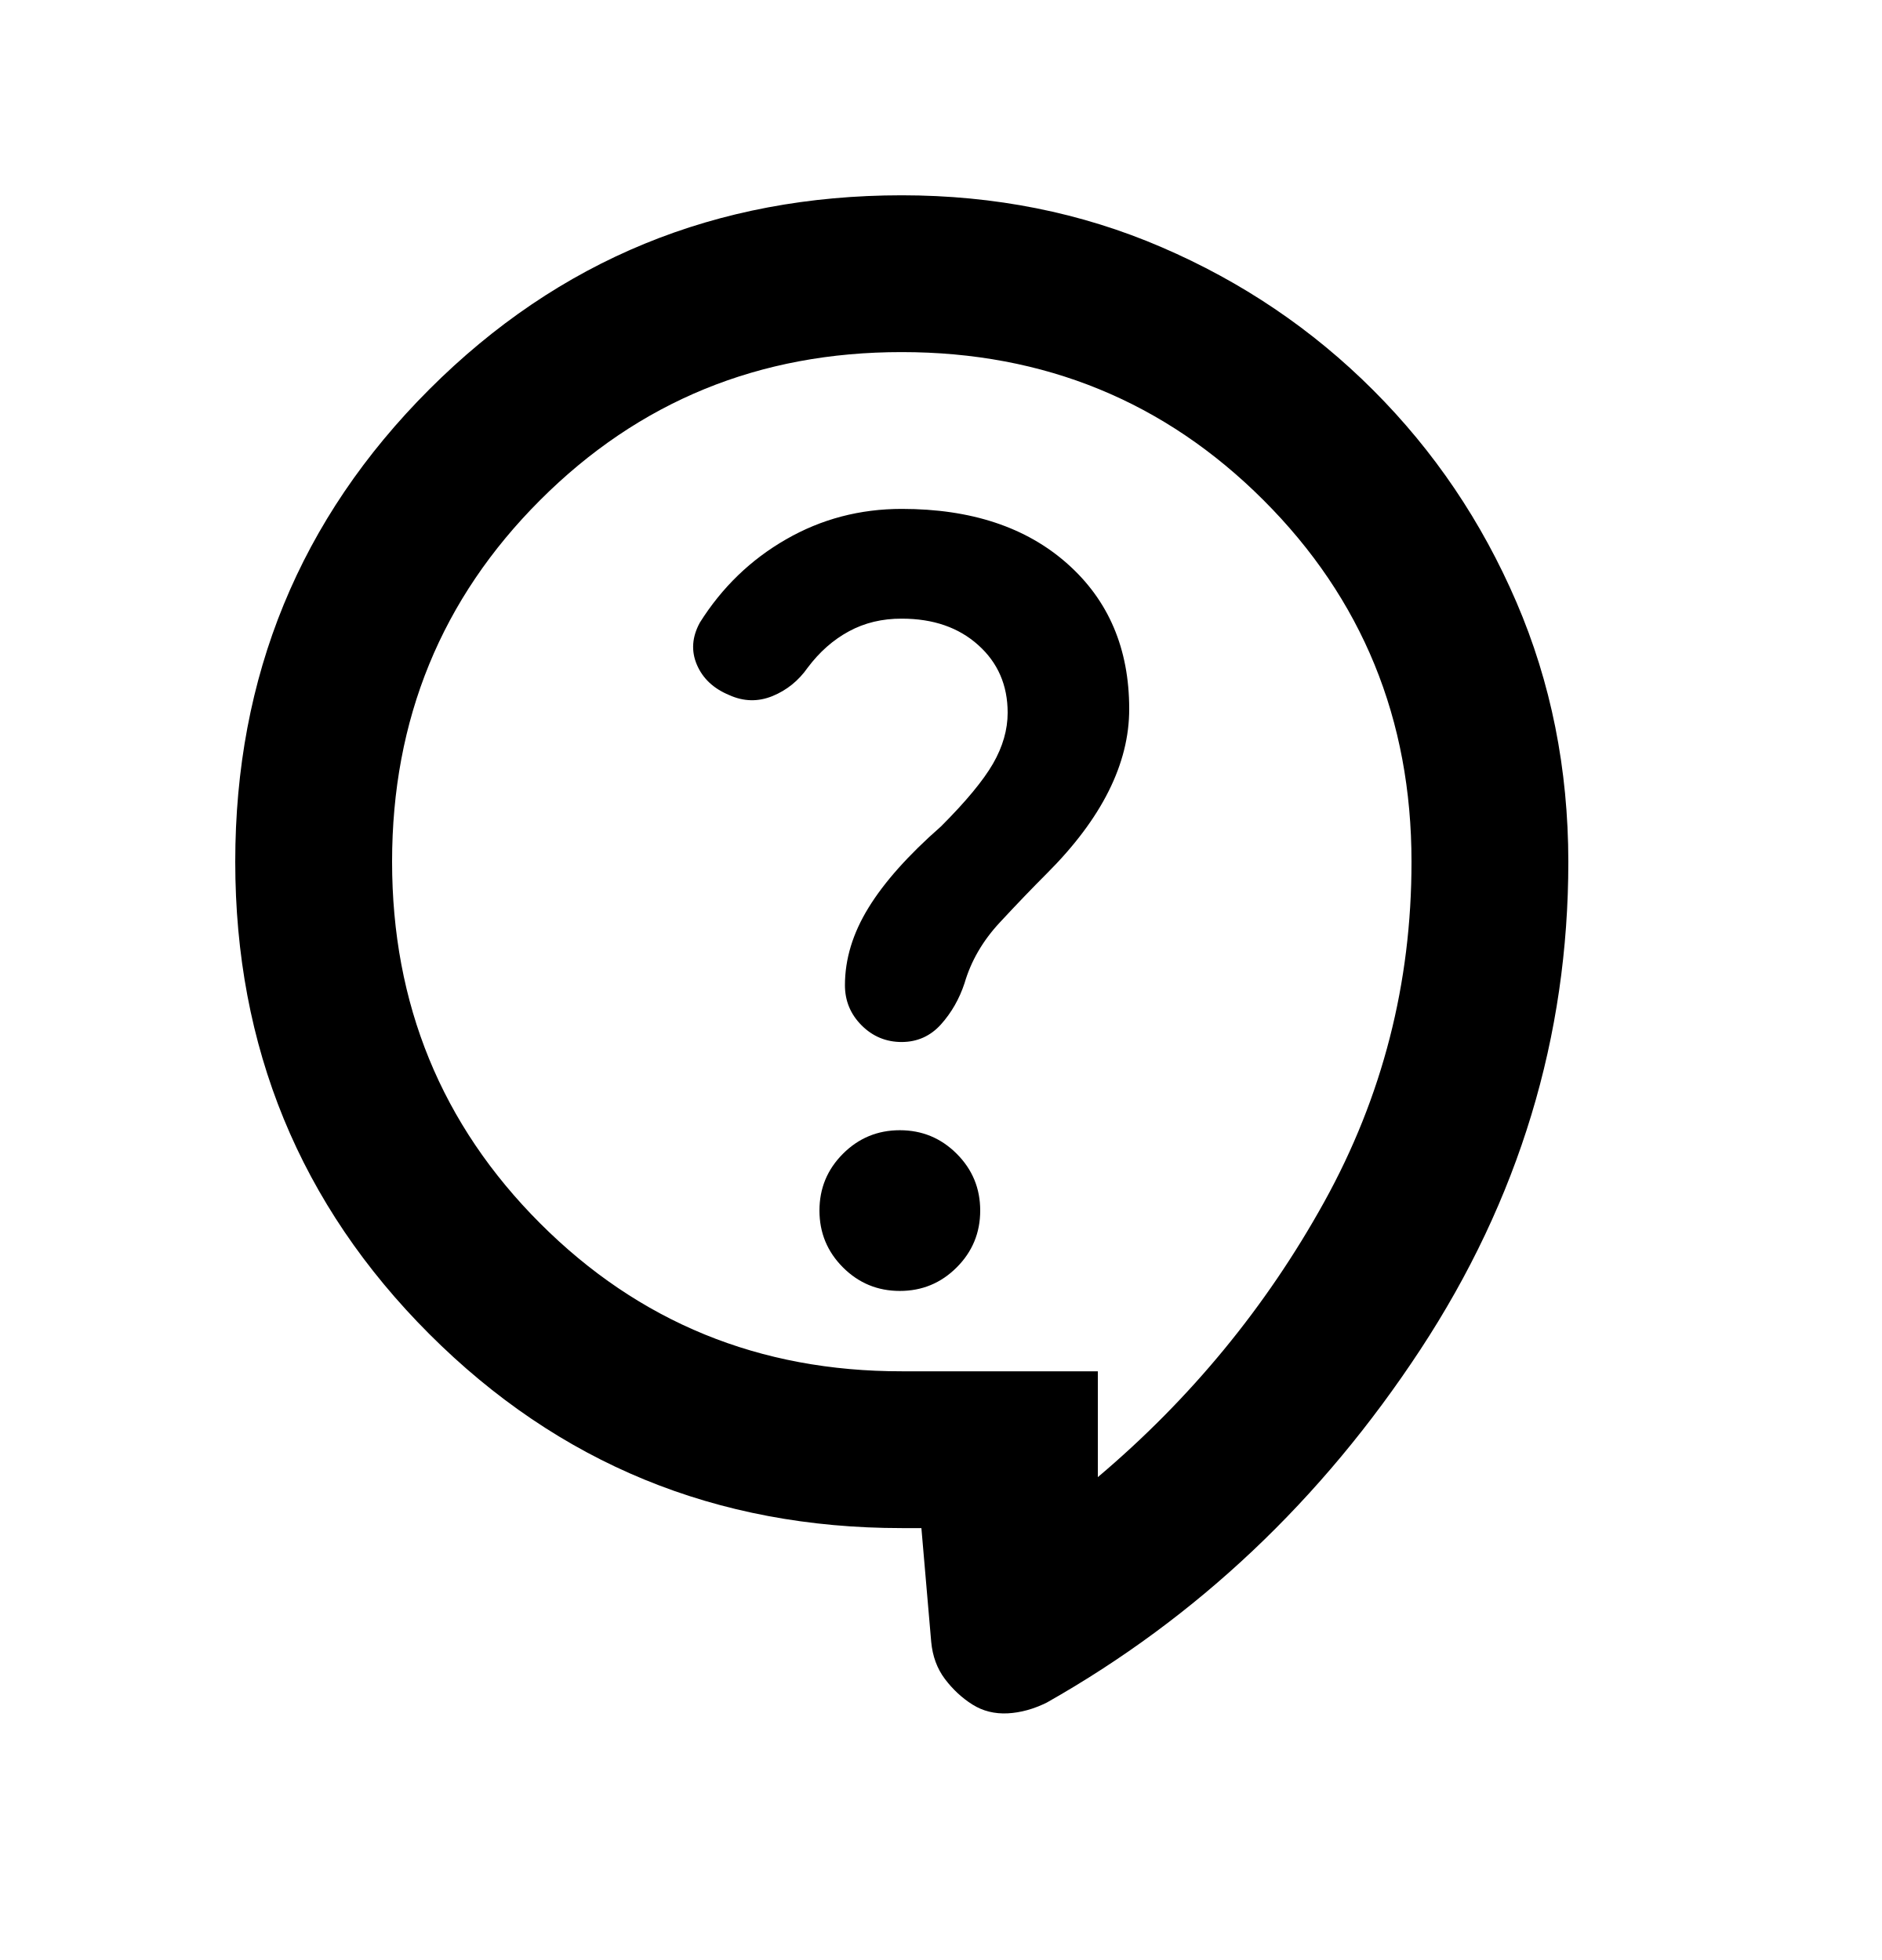
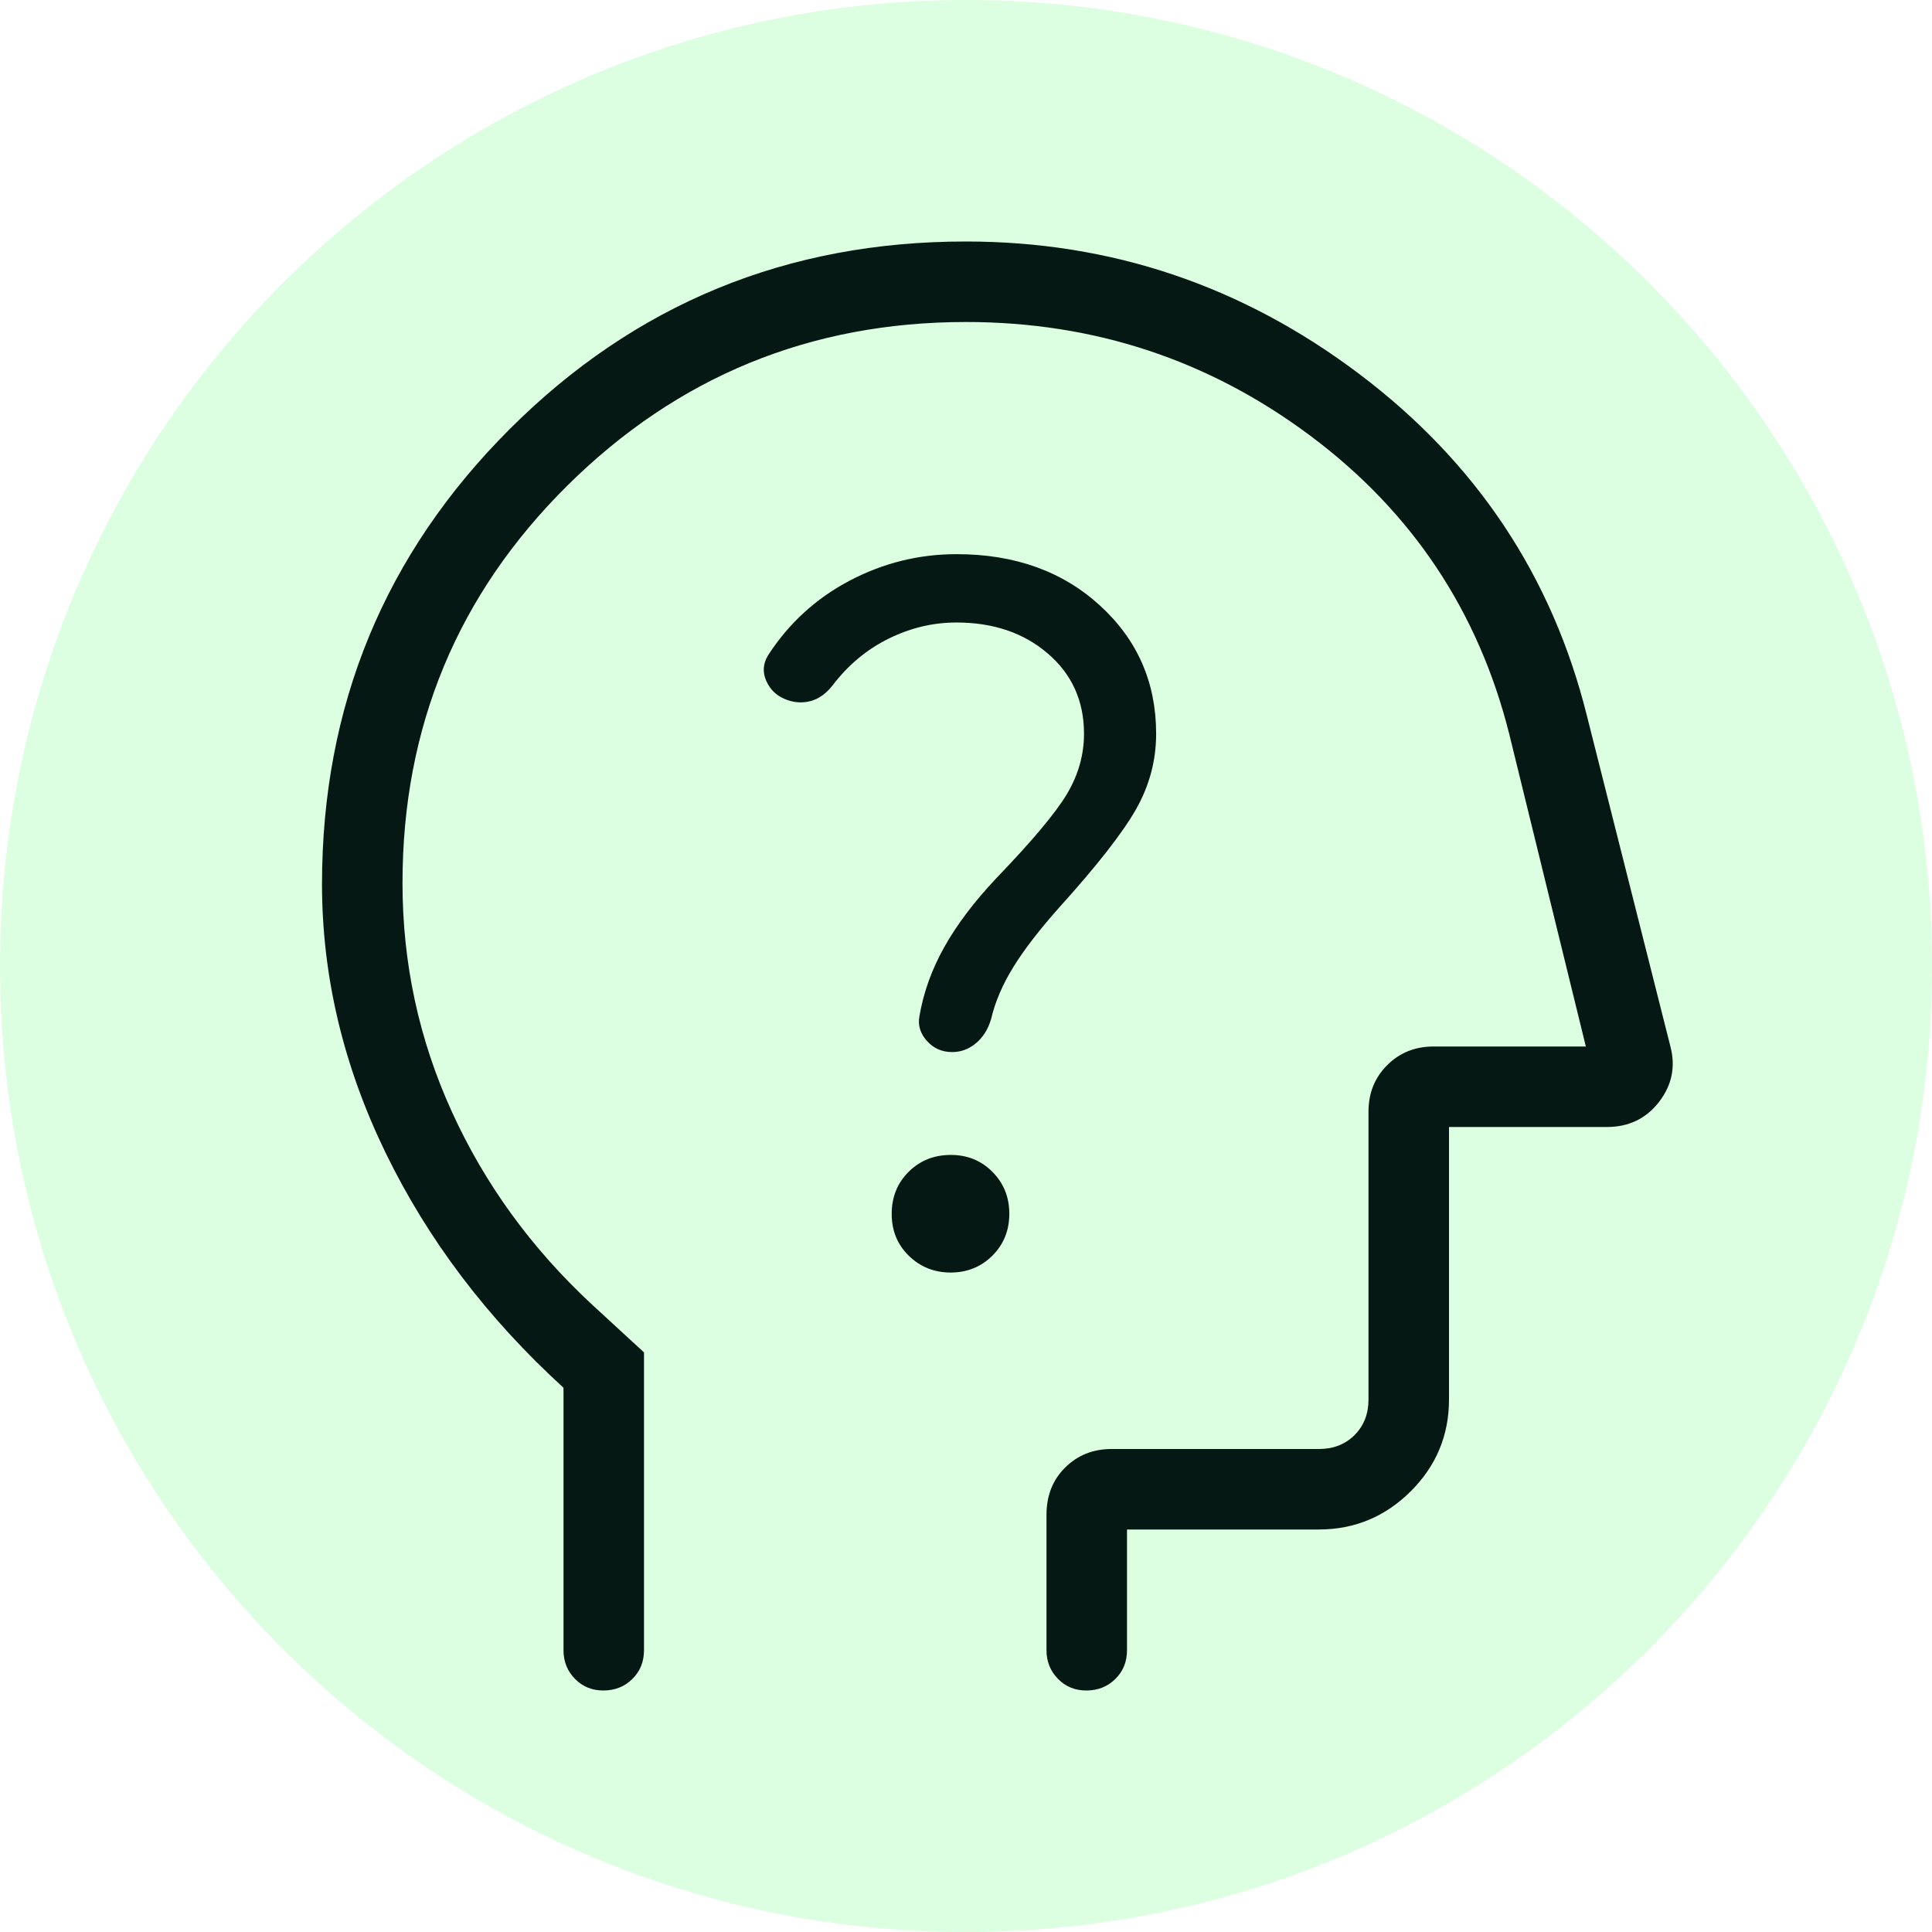
- <svg xmlns="http://www.w3.org/2000/svg" width="24" height="25" viewBox="0 0 24 25" fill="none">
-   <path d="M11.75 19.491H11.5C9.133 19.491 7.125 18.666 5.475 17.016C3.825 15.366 3 13.357 3 10.991C3 8.624 3.825 6.616 5.475 4.966C7.125 3.316 9.133 2.491 11.5 2.491C12.683 2.491 13.788 2.711 14.813 3.153C15.838 3.594 16.738 4.202 17.513 4.978C18.288 5.753 18.896 6.653 19.337 7.678C19.778 8.702 19.999 9.807 20 10.991C20 13.224 19.371 15.299 18.112 17.216C16.853 19.132 15.266 20.632 13.35 21.716C13.183 21.799 13.017 21.845 12.85 21.854C12.683 21.862 12.533 21.825 12.4 21.741C12.267 21.657 12.15 21.548 12.05 21.416C11.95 21.283 11.892 21.125 11.875 20.941L11.75 19.491ZM14 18.841C15.183 17.841 16.146 16.67 16.888 15.329C17.63 13.987 18.001 12.541 18 10.991C18 9.174 17.371 7.637 16.112 6.379C14.853 5.121 13.316 4.491 11.5 4.491C9.684 4.49 8.147 5.119 6.888 6.379C5.629 7.638 5 9.175 5 10.991C5 12.806 5.629 14.344 6.888 15.604C8.147 16.864 9.684 17.493 11.5 17.491H14V18.841ZM11.475 16.466C11.758 16.466 12 16.366 12.2 16.166C12.4 15.966 12.5 15.724 12.5 15.441C12.5 15.157 12.4 14.916 12.2 14.716C12 14.516 11.758 14.416 11.475 14.416C11.192 14.416 10.95 14.516 10.75 14.716C10.55 14.916 10.45 15.157 10.45 15.441C10.45 15.724 10.55 15.966 10.75 16.166C10.95 16.366 11.192 16.466 11.475 16.466ZM9.3 8.866C9.483 8.949 9.667 8.953 9.85 8.879C10.033 8.804 10.183 8.683 10.3 8.516C10.45 8.316 10.625 8.161 10.825 8.053C11.025 7.944 11.25 7.89 11.5 7.891C11.9 7.891 12.225 8.003 12.475 8.228C12.725 8.452 12.85 8.74 12.85 9.091C12.85 9.307 12.788 9.524 12.663 9.741C12.538 9.957 12.317 10.224 12 10.541C11.583 10.907 11.275 11.253 11.075 11.579C10.875 11.904 10.775 12.233 10.775 12.566C10.775 12.766 10.846 12.937 10.988 13.079C11.13 13.221 11.301 13.291 11.5 13.291C11.699 13.29 11.866 13.215 12 13.066C12.134 12.916 12.234 12.741 12.3 12.541C12.383 12.257 12.533 11.999 12.75 11.766C12.967 11.532 13.167 11.324 13.35 11.141C13.7 10.791 13.963 10.441 14.138 10.091C14.313 9.741 14.401 9.391 14.4 9.041C14.4 8.274 14.137 7.657 13.612 7.191C13.087 6.724 12.383 6.491 11.5 6.491C10.967 6.491 10.475 6.62 10.025 6.879C9.575 7.137 9.208 7.491 8.925 7.941C8.825 8.124 8.812 8.303 8.887 8.479C8.962 8.654 9.099 8.783 9.3 8.866Z" fill="black" />
+ <svg xmlns="http://www.w3.org/2000/svg" width="24" height="24" viewBox="0 0 24 24" fill="none">
+   <rect width="24" height="24" rx="12" fill="#DCFEE1" />
+   <path d="M7 17.239C6.05 16.372 5.313 15.398 4.788 14.316C4.263 13.234 4.001 12.124 4 10.986C4 8.768 4.778 6.882 6.333 5.329C7.888 3.776 9.777 2.999 12 3C13.801 3 15.429 3.548 16.884 4.645C18.339 5.742 19.282 7.158 19.714 8.895L20.75 12.998C20.817 13.251 20.769 13.482 20.608 13.69C20.447 13.897 20.231 14 19.962 14H18V17.385C18 17.829 17.842 18.209 17.525 18.525C17.208 18.841 16.828 18.999 16.385 19H14V20.5C14 20.642 13.952 20.761 13.856 20.856C13.76 20.951 13.641 20.999 13.499 21C13.357 21.001 13.238 20.953 13.143 20.856C13.048 20.759 13 20.641 13 20.5V18.817C13 18.579 13.077 18.383 13.232 18.23C13.387 18.077 13.579 18 13.808 18H16.385C16.564 18 16.712 17.942 16.827 17.827C16.942 17.712 17 17.564 17 17.385V13.808C17 13.579 17.077 13.387 17.232 13.232C17.387 13.077 17.579 13 17.808 13H19.7L18.75 9.125C18.367 7.596 17.543 6.359 16.28 5.415C15.019 4.472 13.592 4 12 4C10.067 4 8.417 4.677 7.05 6.03C5.683 7.385 5 9.031 5 10.97C5 11.966 5.204 12.913 5.613 13.81C6.021 14.707 6.6 15.505 7.35 16.202L8 16.8V20.5C8 20.642 7.952 20.761 7.856 20.856C7.76 20.951 7.641 20.999 7.499 21C7.357 21.001 7.238 20.953 7.143 20.856C7.048 20.759 7 20.641 7 20.5V17.239ZM11.807 15.808C12.014 15.808 12.187 15.738 12.328 15.598C12.468 15.458 12.538 15.285 12.538 15.078C12.538 14.871 12.468 14.698 12.328 14.557C12.188 14.416 12.015 14.346 11.808 14.347C11.601 14.348 11.428 14.417 11.288 14.556C11.148 14.695 11.078 14.868 11.077 15.076C11.076 15.284 11.146 15.458 11.287 15.597C11.428 15.736 11.601 15.807 11.807 15.808ZM11.881 7.733C12.338 7.733 12.717 7.861 13.016 8.118C13.316 8.375 13.466 8.708 13.466 9.115C13.466 9.377 13.395 9.627 13.253 9.865C13.111 10.102 12.819 10.45 12.377 10.909C12.099 11.204 11.883 11.491 11.728 11.769C11.573 12.046 11.471 12.332 11.421 12.627C11.401 12.737 11.432 12.838 11.515 12.931C11.598 13.024 11.703 13.07 11.831 13.069C11.938 13.069 12.036 13.032 12.124 12.959C12.212 12.885 12.275 12.785 12.312 12.658C12.362 12.445 12.454 12.23 12.588 12.013C12.722 11.796 12.912 11.55 13.158 11.273C13.627 10.754 13.945 10.347 14.112 10.053C14.279 9.759 14.362 9.446 14.362 9.115C14.362 8.479 14.13 7.948 13.665 7.523C13.2 7.097 12.606 6.884 11.883 6.884C11.414 6.884 10.971 6.994 10.553 7.214C10.136 7.434 9.798 7.743 9.54 8.142C9.479 8.245 9.471 8.349 9.518 8.456C9.565 8.563 9.641 8.638 9.748 8.683C9.855 8.728 9.96 8.737 10.065 8.71C10.17 8.683 10.263 8.617 10.345 8.511C10.537 8.26 10.768 8.067 11.038 7.934C11.309 7.8 11.59 7.733 11.881 7.733Z" fill="#061814" />
</svg>
